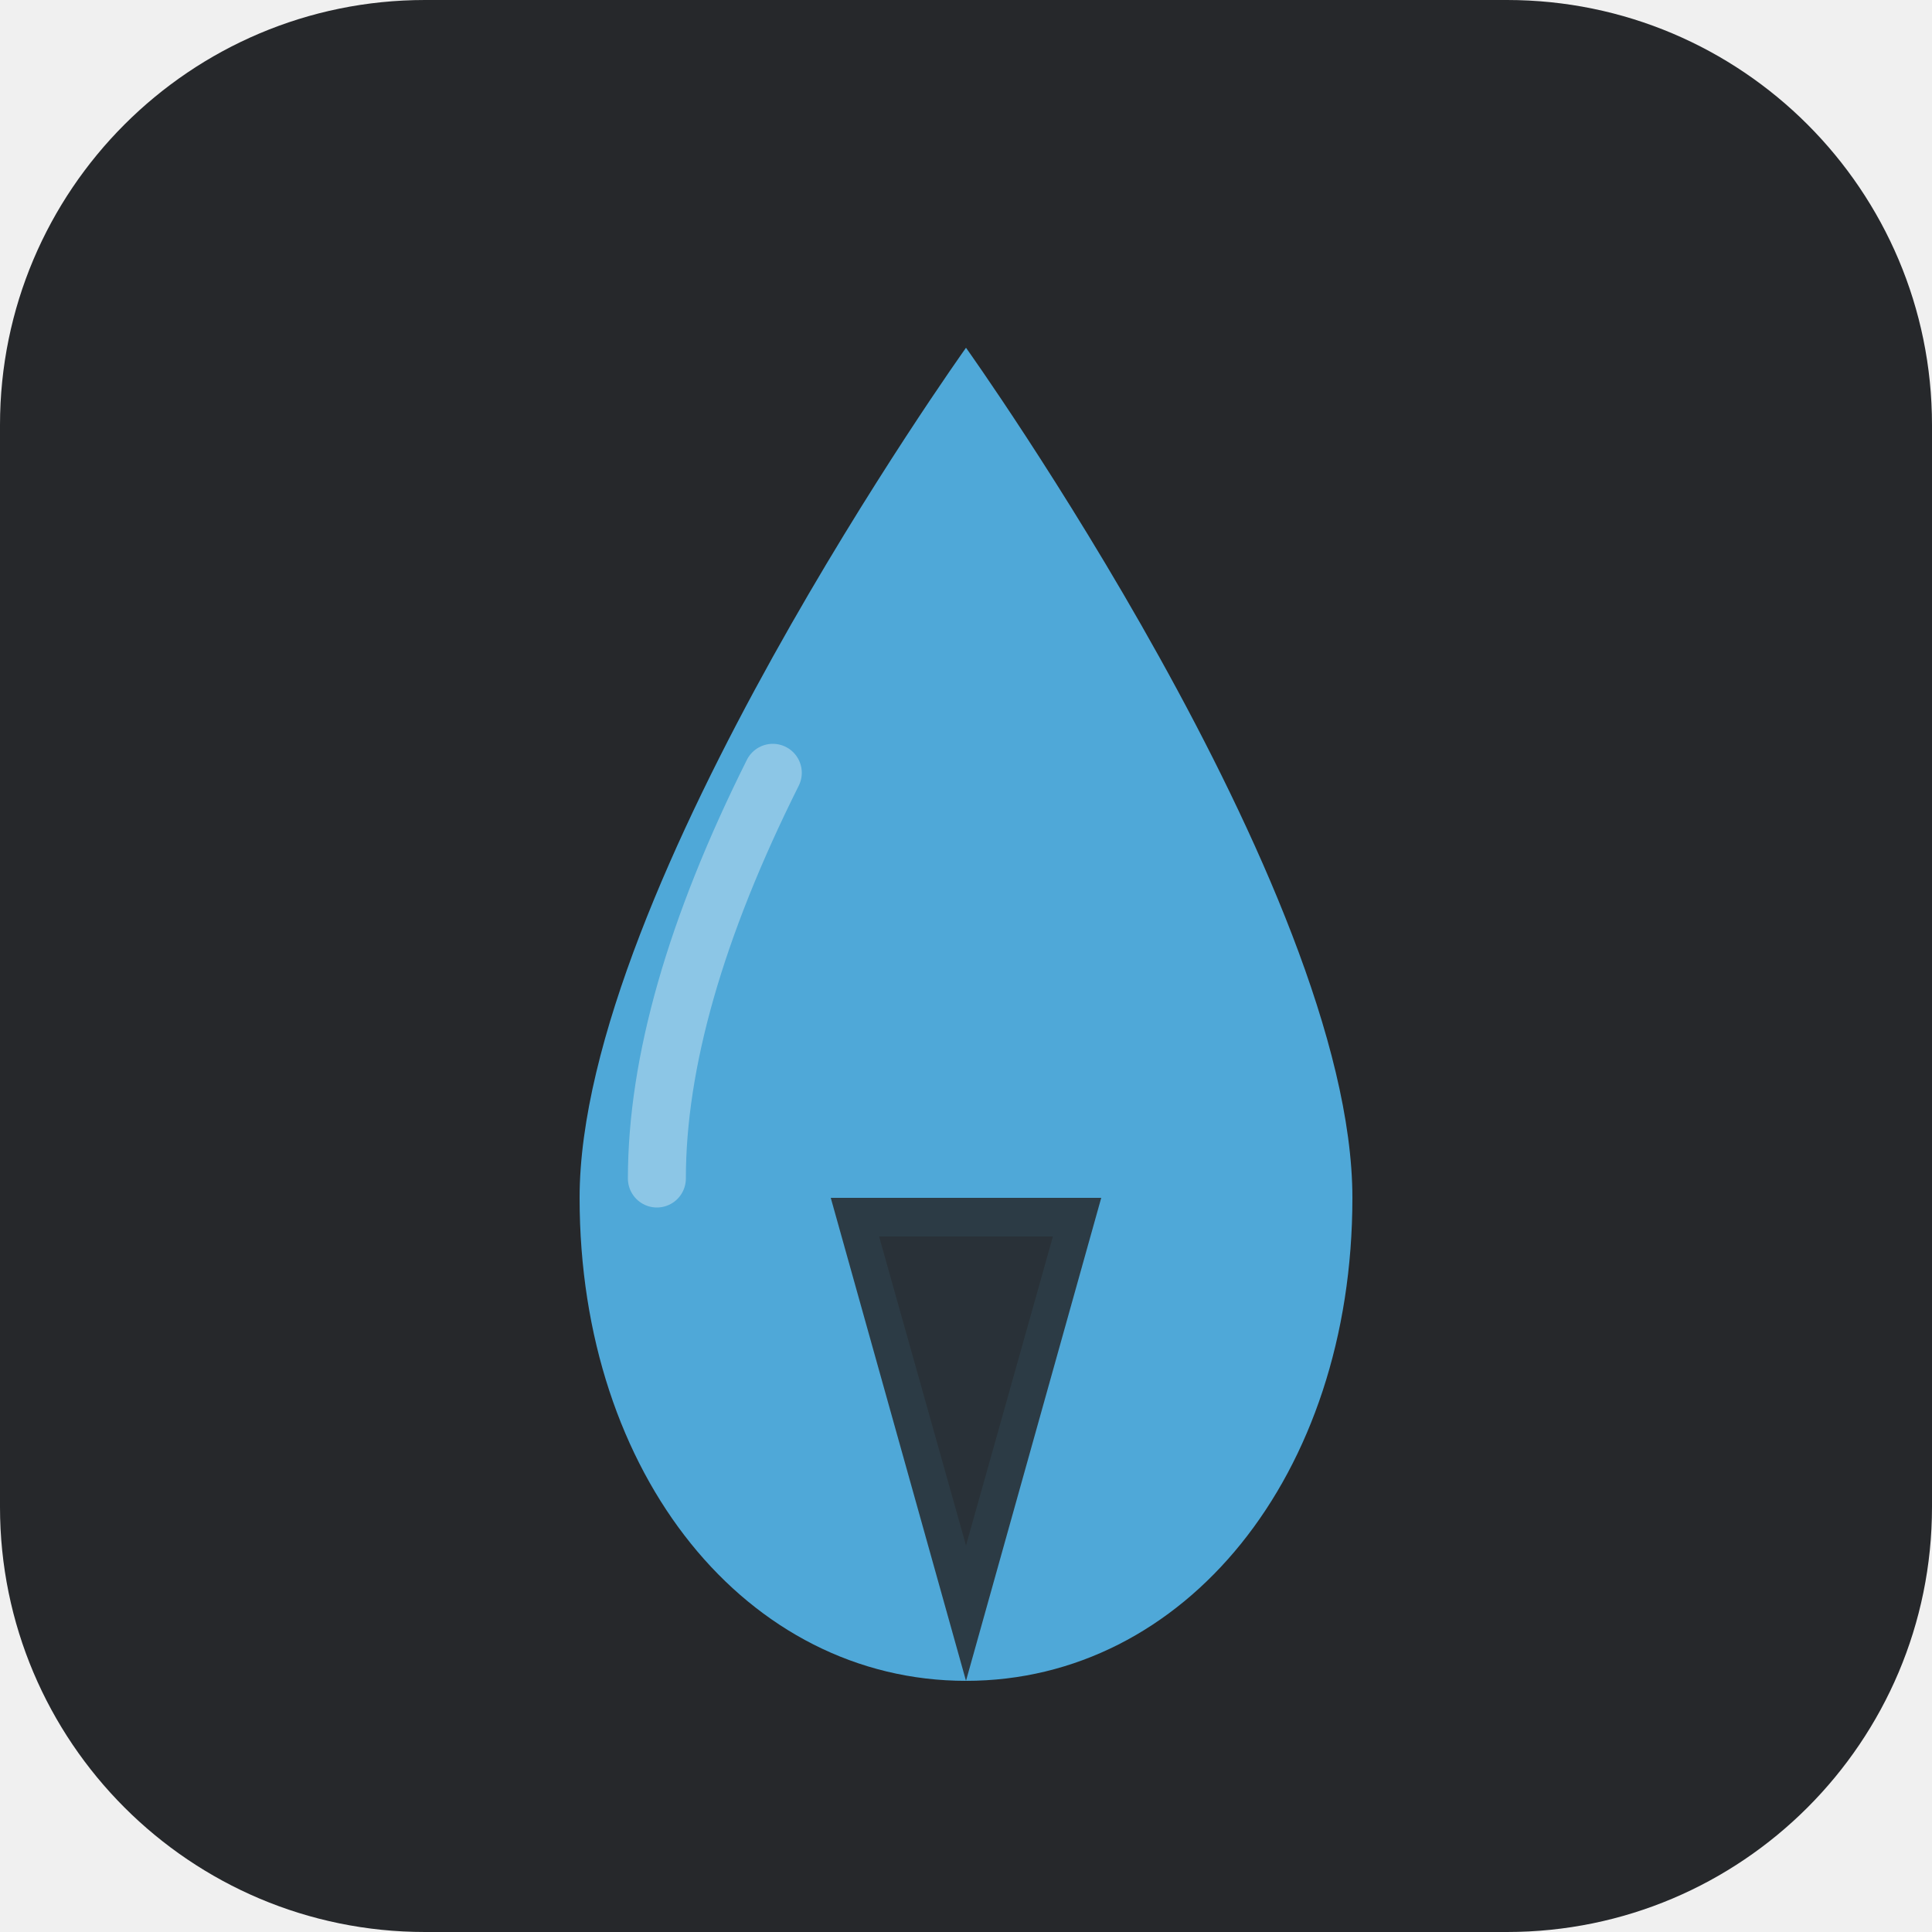
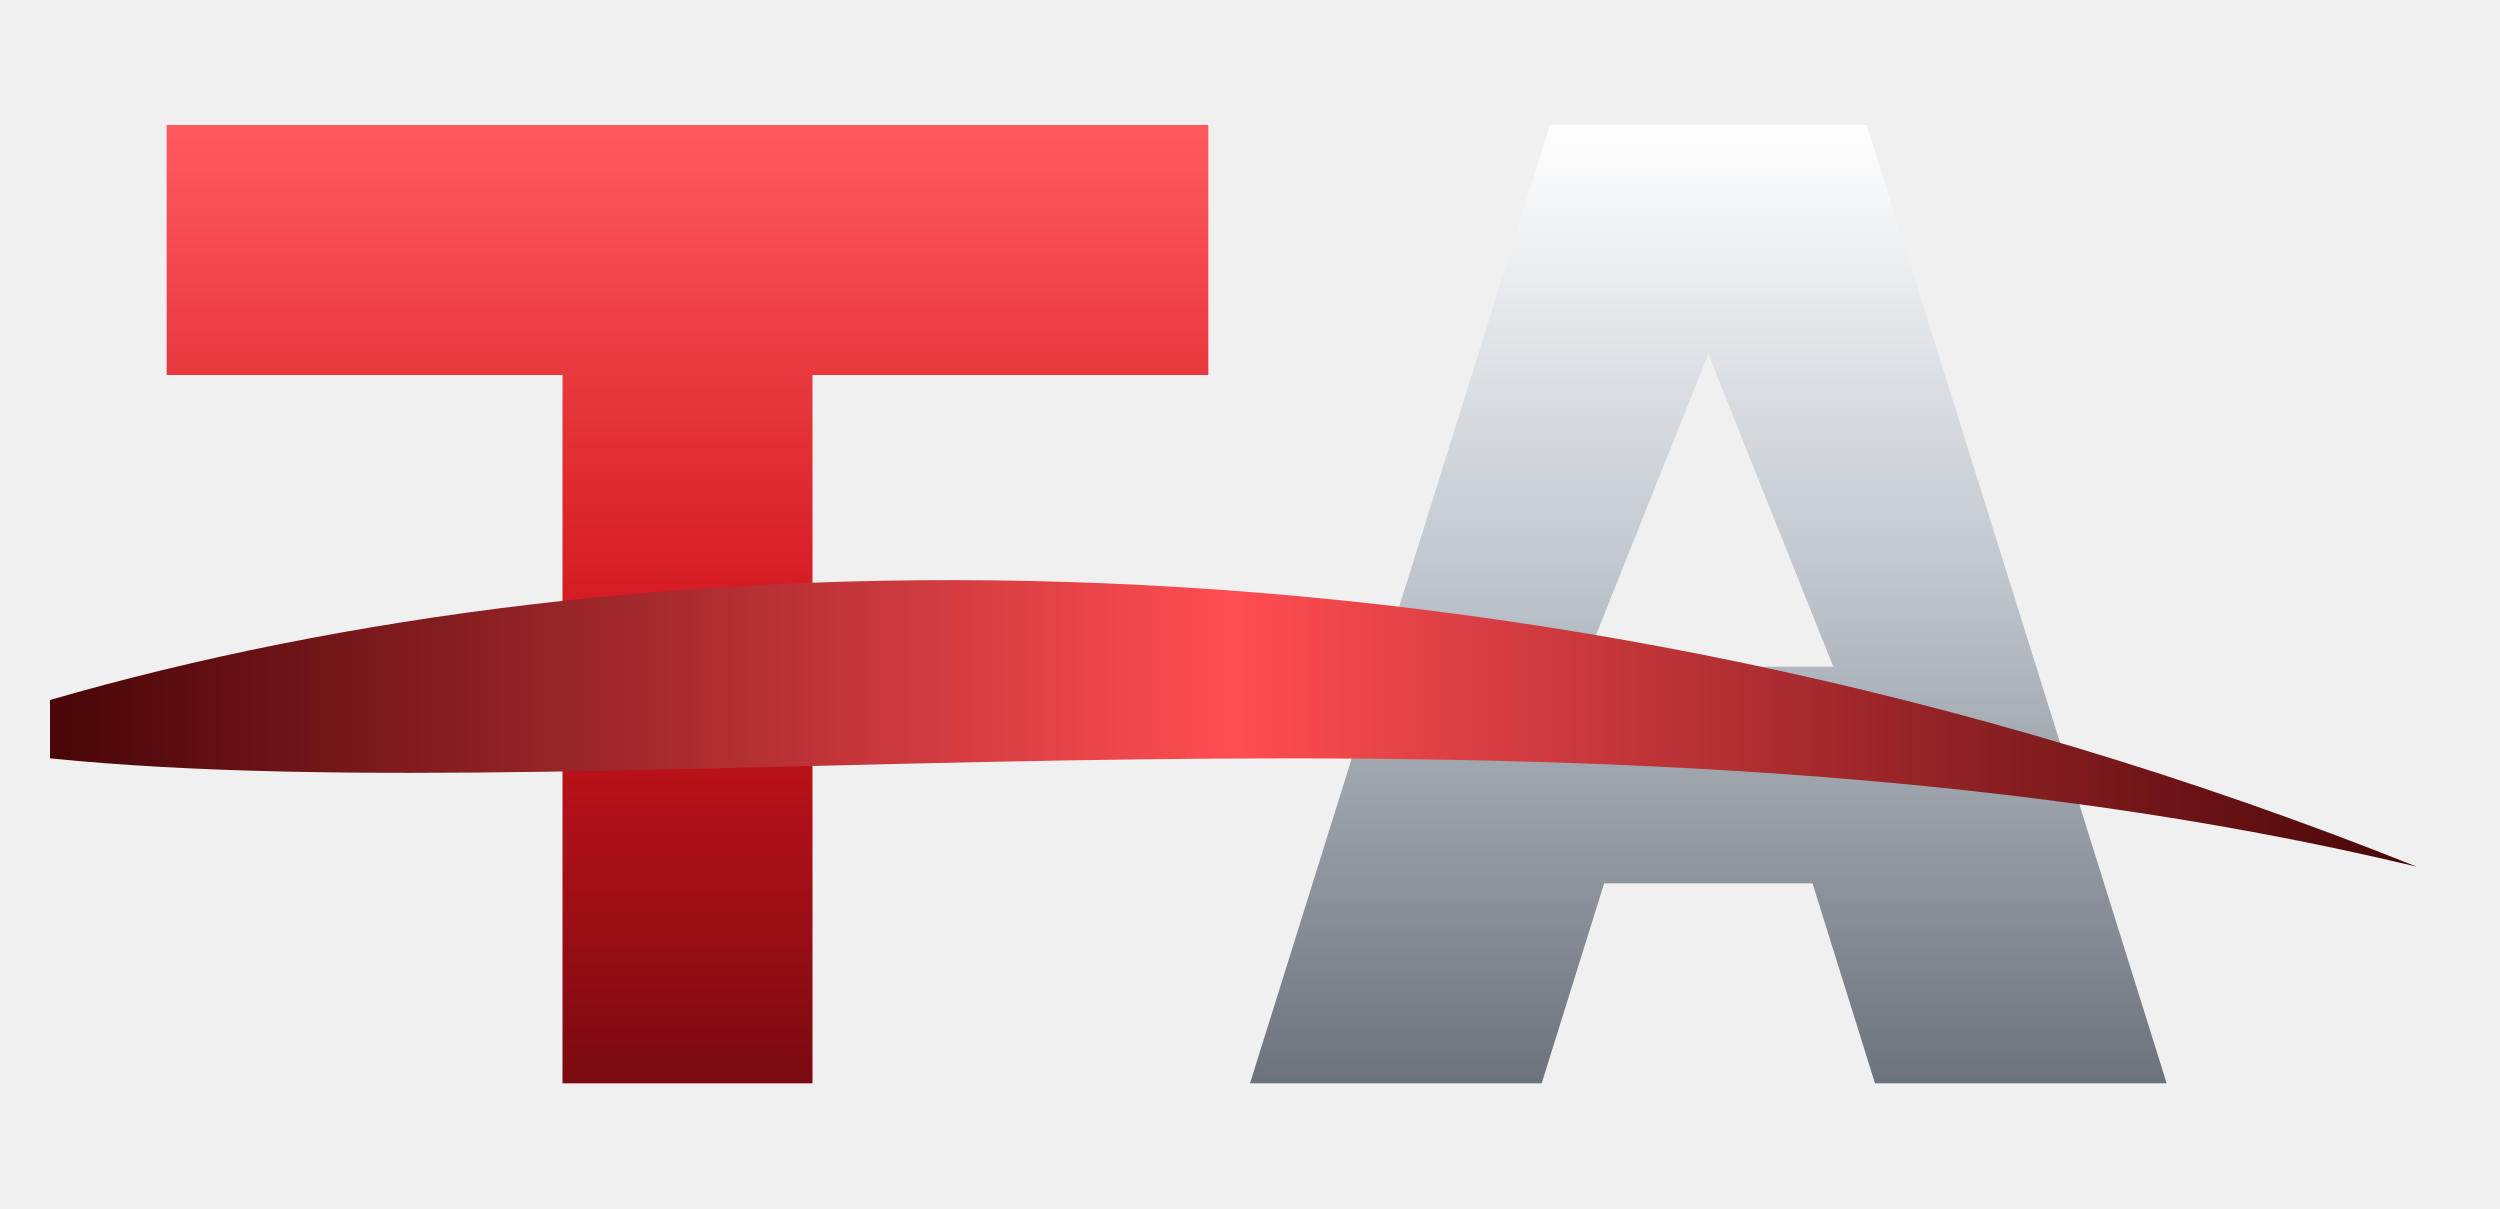
- <svg xmlns="http://www.w3.org/2000/svg" viewBox="0 0 100 100">
-   <rect x="0" y="0" width="100" height="100" rx="22" fill="#26282B" />
-   <path d="M50 18        C50 18 30 46 30 62        C30 76.4 38.7 87 50 87        C61.3 87 70 76.4 70 62        C70 46 50 18 50 18 Z" fill="#4FA8D8" />
-   <path d="M43 62 L50 87 L57 62 Z" fill="#26282B" opacity="0.85" />
-   <path d="M45.5 64 L50 80 L54.5 64 Z" fill="#26282B" opacity="0.5" />
-   <path d="M40 40 C36 48 34 55 34 61" stroke="white" stroke-width="3" stroke-linecap="round" fill="none" opacity="0.35" />
+ <svg xmlns="http://www.w3.org/2000/svg" viewBox="0 40 600 290">
+   <defs>
+     <linearGradient id="r" x1="0" y1="0" x2="0" y2="1">
+       <stop offset="0" stop-color="#ff5a5f" />
+       <stop offset=".55" stop-color="#d0141c" />
+       <stop offset="1" stop-color="#7a0a10" />
+     </linearGradient>
+     <linearGradient id="s" x1="0" y1="0" x2="0" y2="1">
+       <stop offset="0" stop-color="#ffffff" />
+       <stop offset=".45" stop-color="#c3c9d0" />
+       <stop offset="1" stop-color="#6b727b" />
+     </linearGradient>
+     <linearGradient id="w" x1="0" y1="0" x2="1" y2="0">
+       <stop offset="0" stop-color="#4a0608" />
+       <stop offset=".5" stop-color="#ff4d52" />
+       <stop offset="1" stop-color="#4a0608" />
+     </linearGradient>
+   </defs>
+   <path d="M40 70H290V130H195V300H135V130H40Z" fill="url(#r)" />
+   <path fill-rule="evenodd" d="M300 300L372 70H448L520 300H450L435 252H385L370 300ZM410 125L440 200H380Z" fill="url(#s)" />
+   <path d="M12 208C150 168 360 160 580 248C380 200 150 236 12 222Z" fill="url(#w)" />
</svg>
